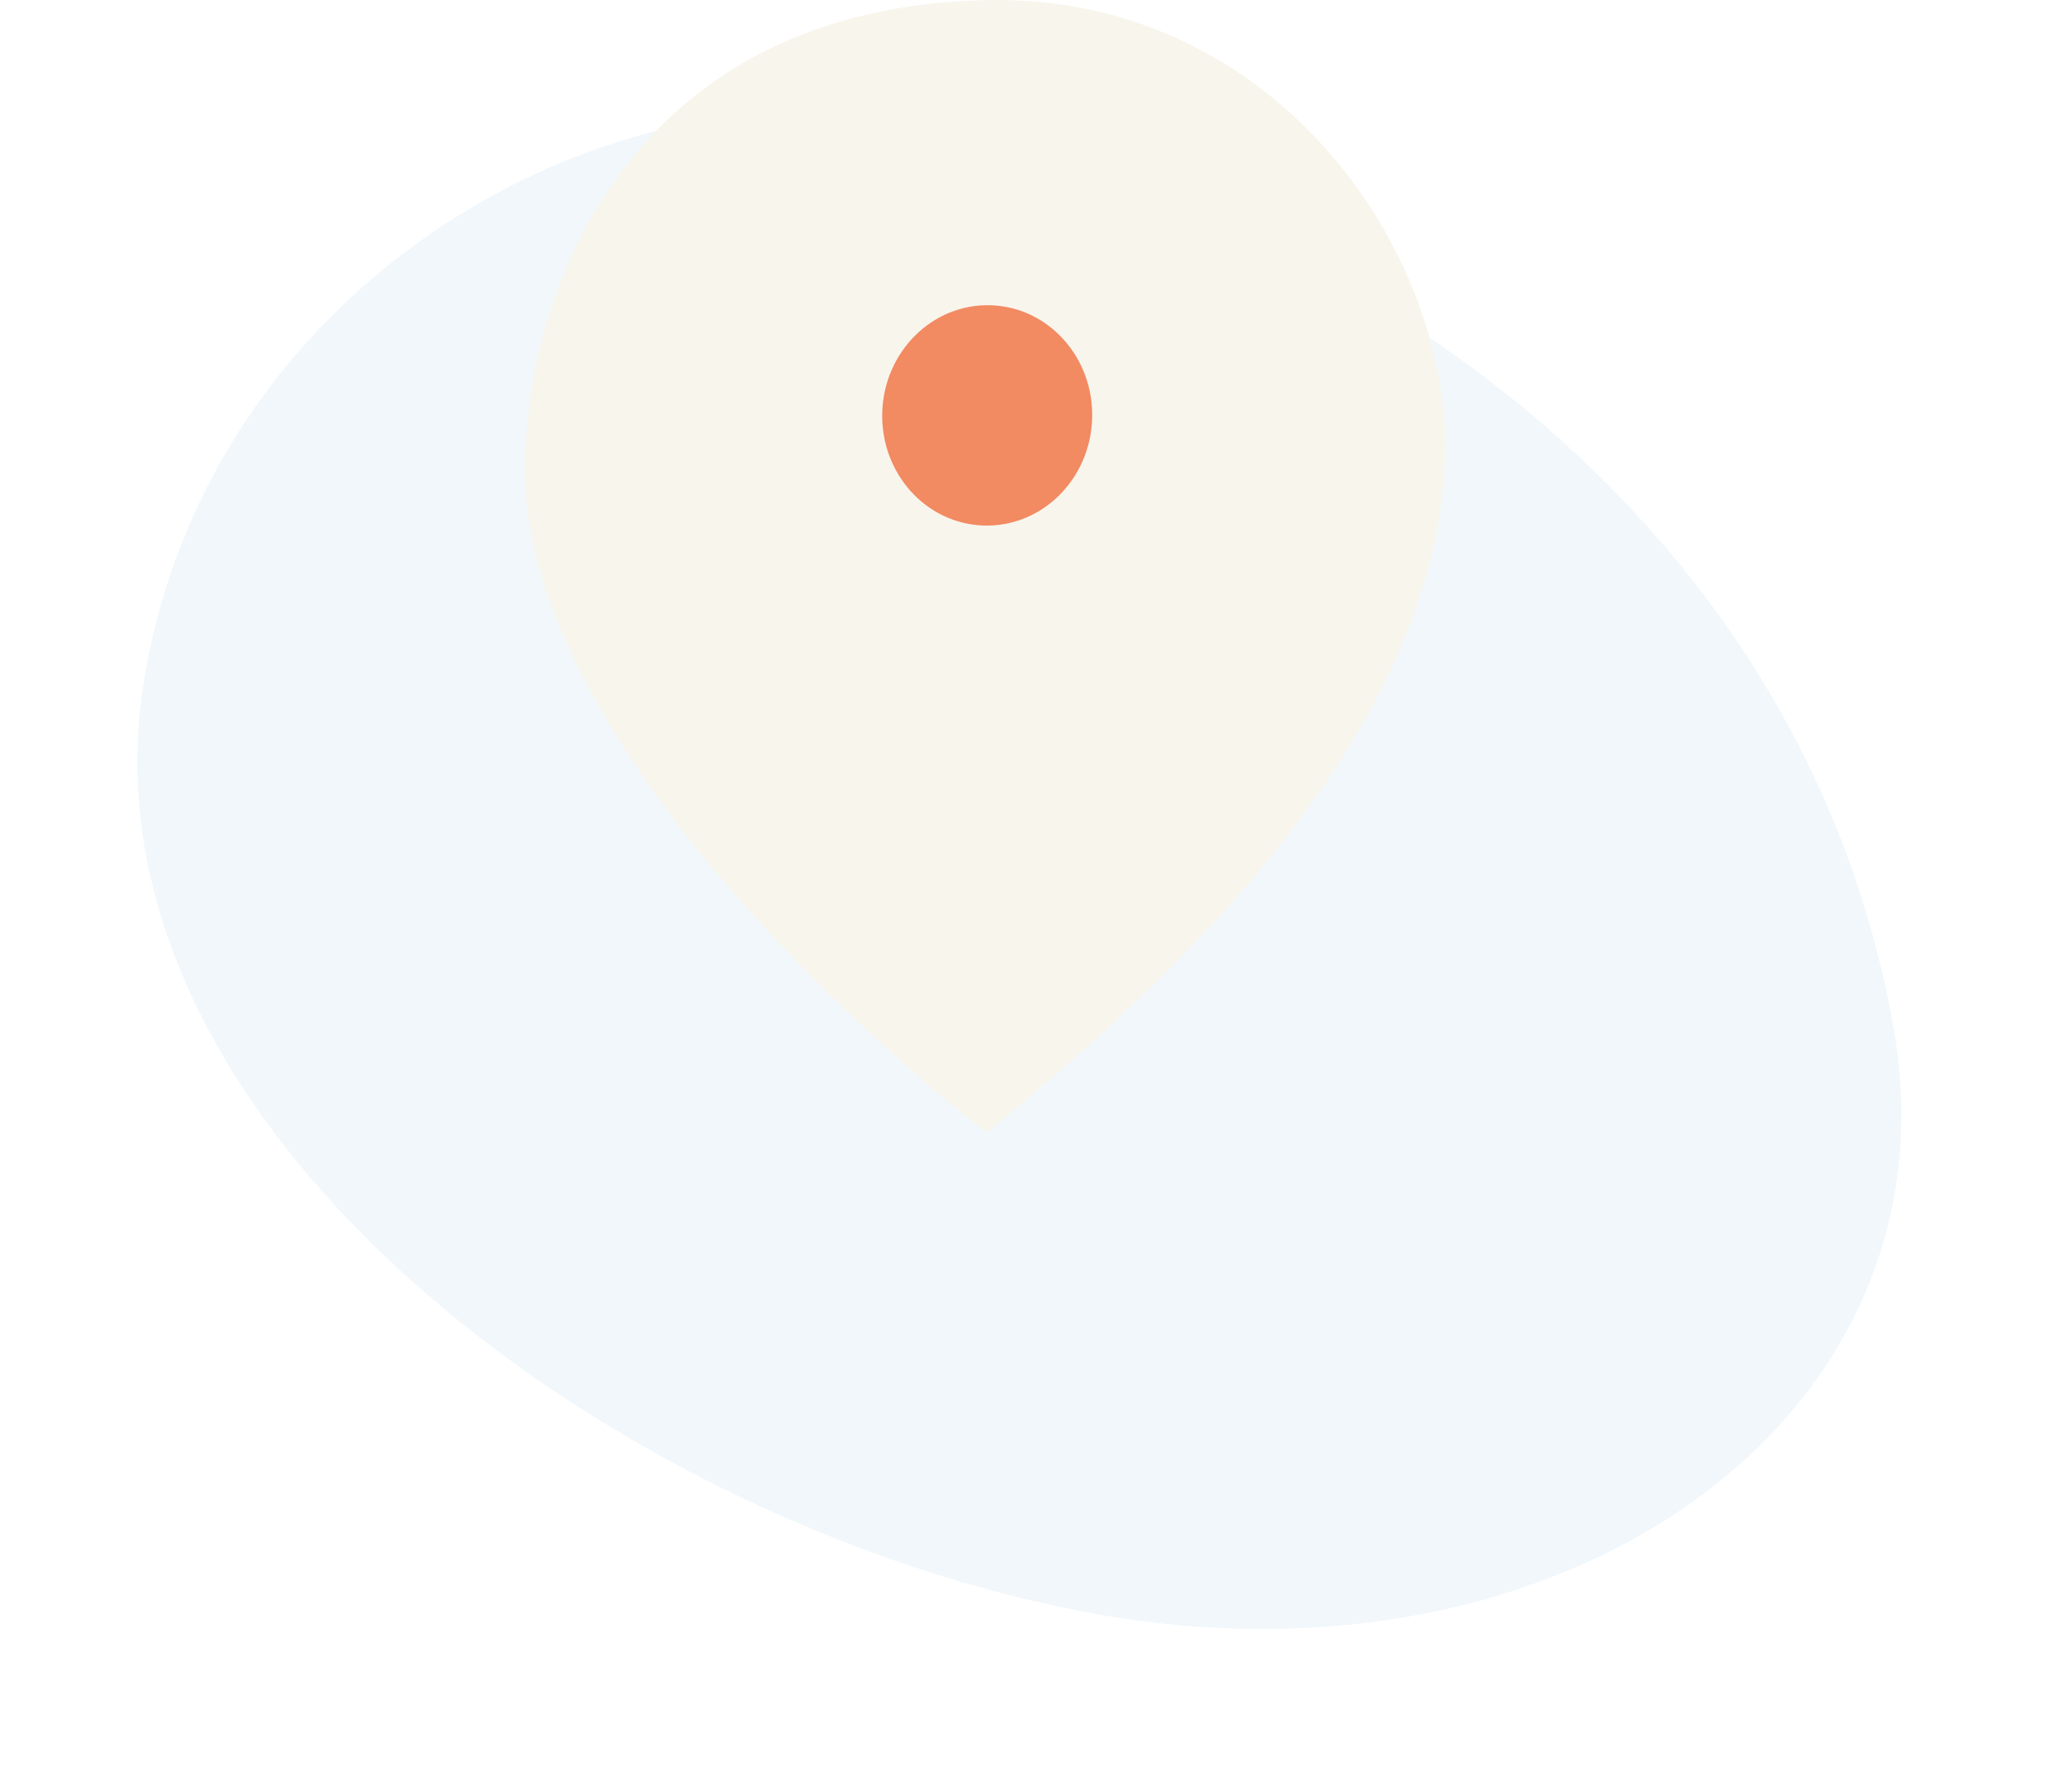
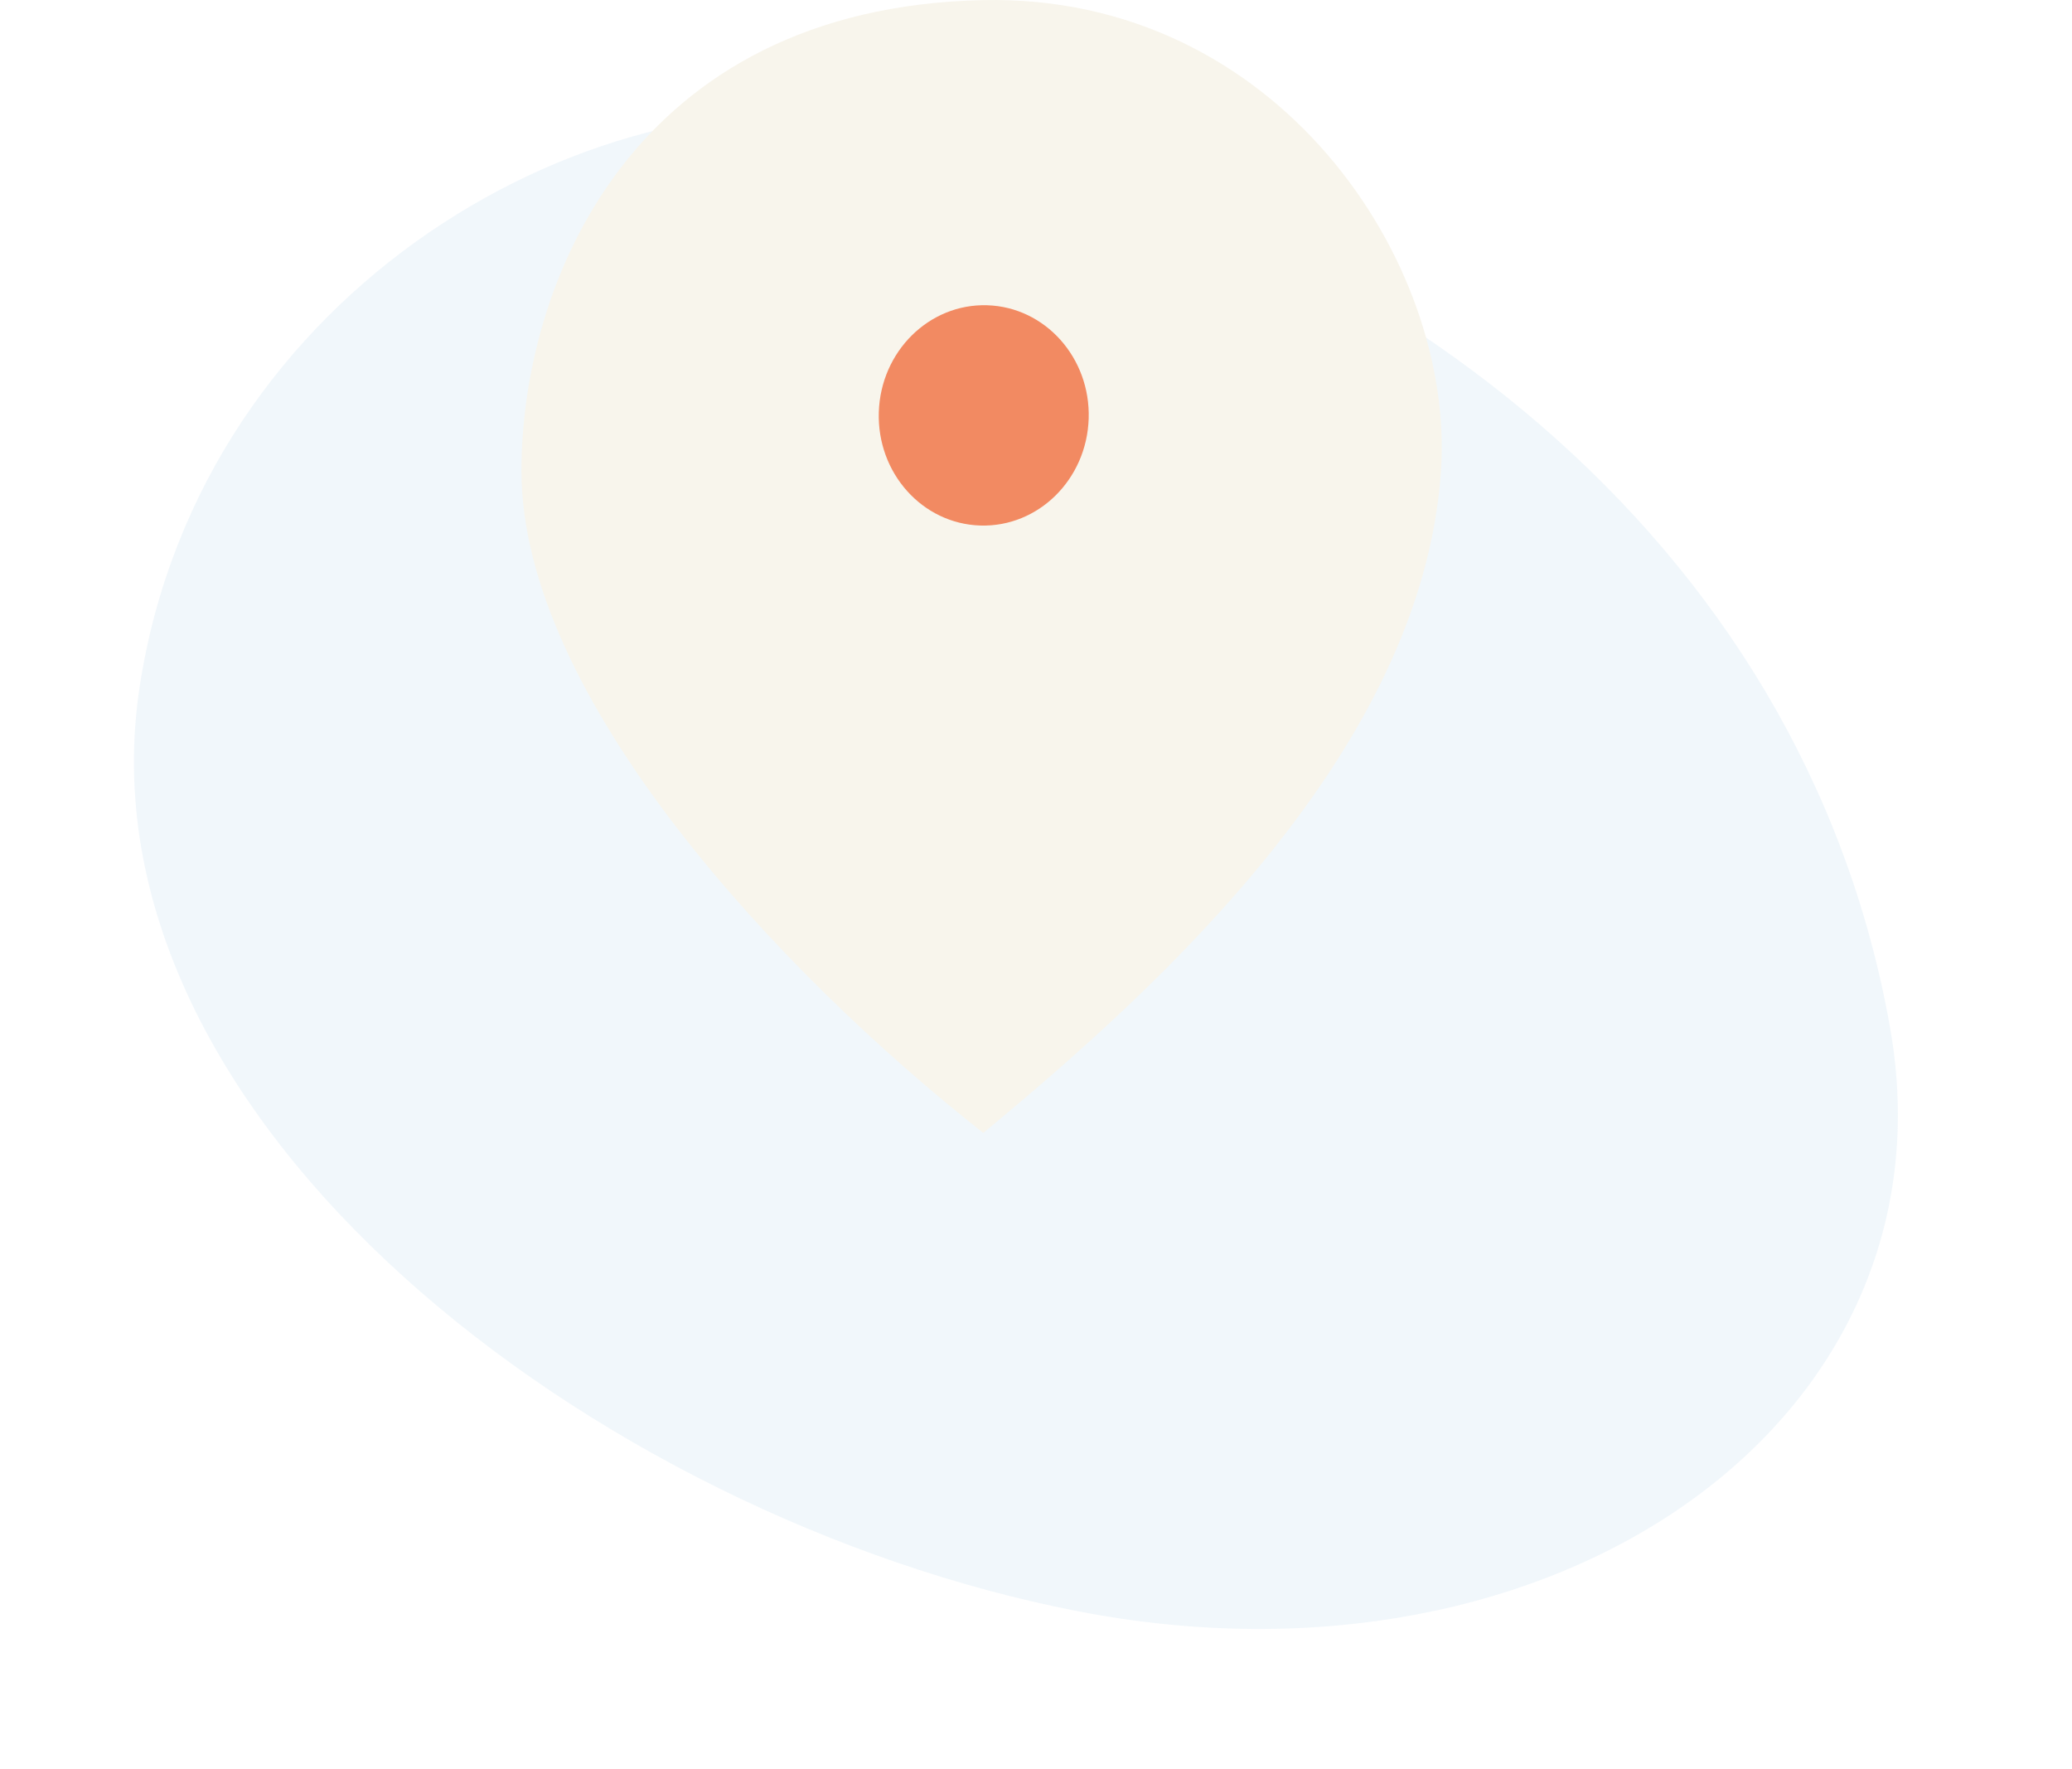
<svg xmlns="http://www.w3.org/2000/svg" width="75" height="64" viewBox="0 0 75 64" fill="none">
-   <path d="M68.537 37.173C71.063 51.394 56.469 61.686 39.118 58.306C21.768 54.926 2.76 40.581 5.183 24.833C7.402 10.408 21.751 2.289 32.571 4.396C49.922 7.776 65.374 19.37 68.537 37.173Z" fill="#89BCD9" fill-opacity="0.12" />
-   <path d="M19 17.042C19 25.227 28.338 35.197 35.717 41C42.194 35.643 51.606 27.087 52.284 17.042C52.796 9.456 46.335 -0.219 35.717 0.004C22.991 0.271 19 10.271 19 17.042Z" fill="#F8F5EC" />
-   <path d="M39.532 15.147C39.464 17.349 37.709 19.082 35.611 19.019C33.513 18.956 31.867 17.121 31.935 14.919C32.003 12.718 33.758 10.984 35.856 11.047C37.954 11.11 39.6 12.946 39.532 15.147Z" fill="#F28A62" />
+   <path d="M68.412 37.173C70.938 51.394 56.344 61.686 38.993 58.306C21.643 54.926 2.635 40.581 5.058 24.833C7.277 10.408 21.626 2.289 32.446 4.396C49.797 7.776 65.249 19.37 68.412 37.173Z" fill="#89BCD9" fill-opacity="0.12" />
+   <path d="M18.875 17.042C18.875 25.227 28.213 35.197 35.592 41C42.069 35.643 51.481 27.087 52.159 17.042C52.671 9.456 46.21 -0.219 35.592 0.004C22.866 0.271 18.875 10.271 18.875 17.042Z" fill="#F8F5EC" />
+   <path d="M39.407 15.147C39.339 17.349 37.584 19.082 35.486 19.019C33.388 18.956 31.742 17.121 31.81 14.919C31.878 12.718 33.633 10.984 35.731 11.047C37.829 11.11 39.475 12.946 39.407 15.147Z" fill="#F28A62" />
</svg>
